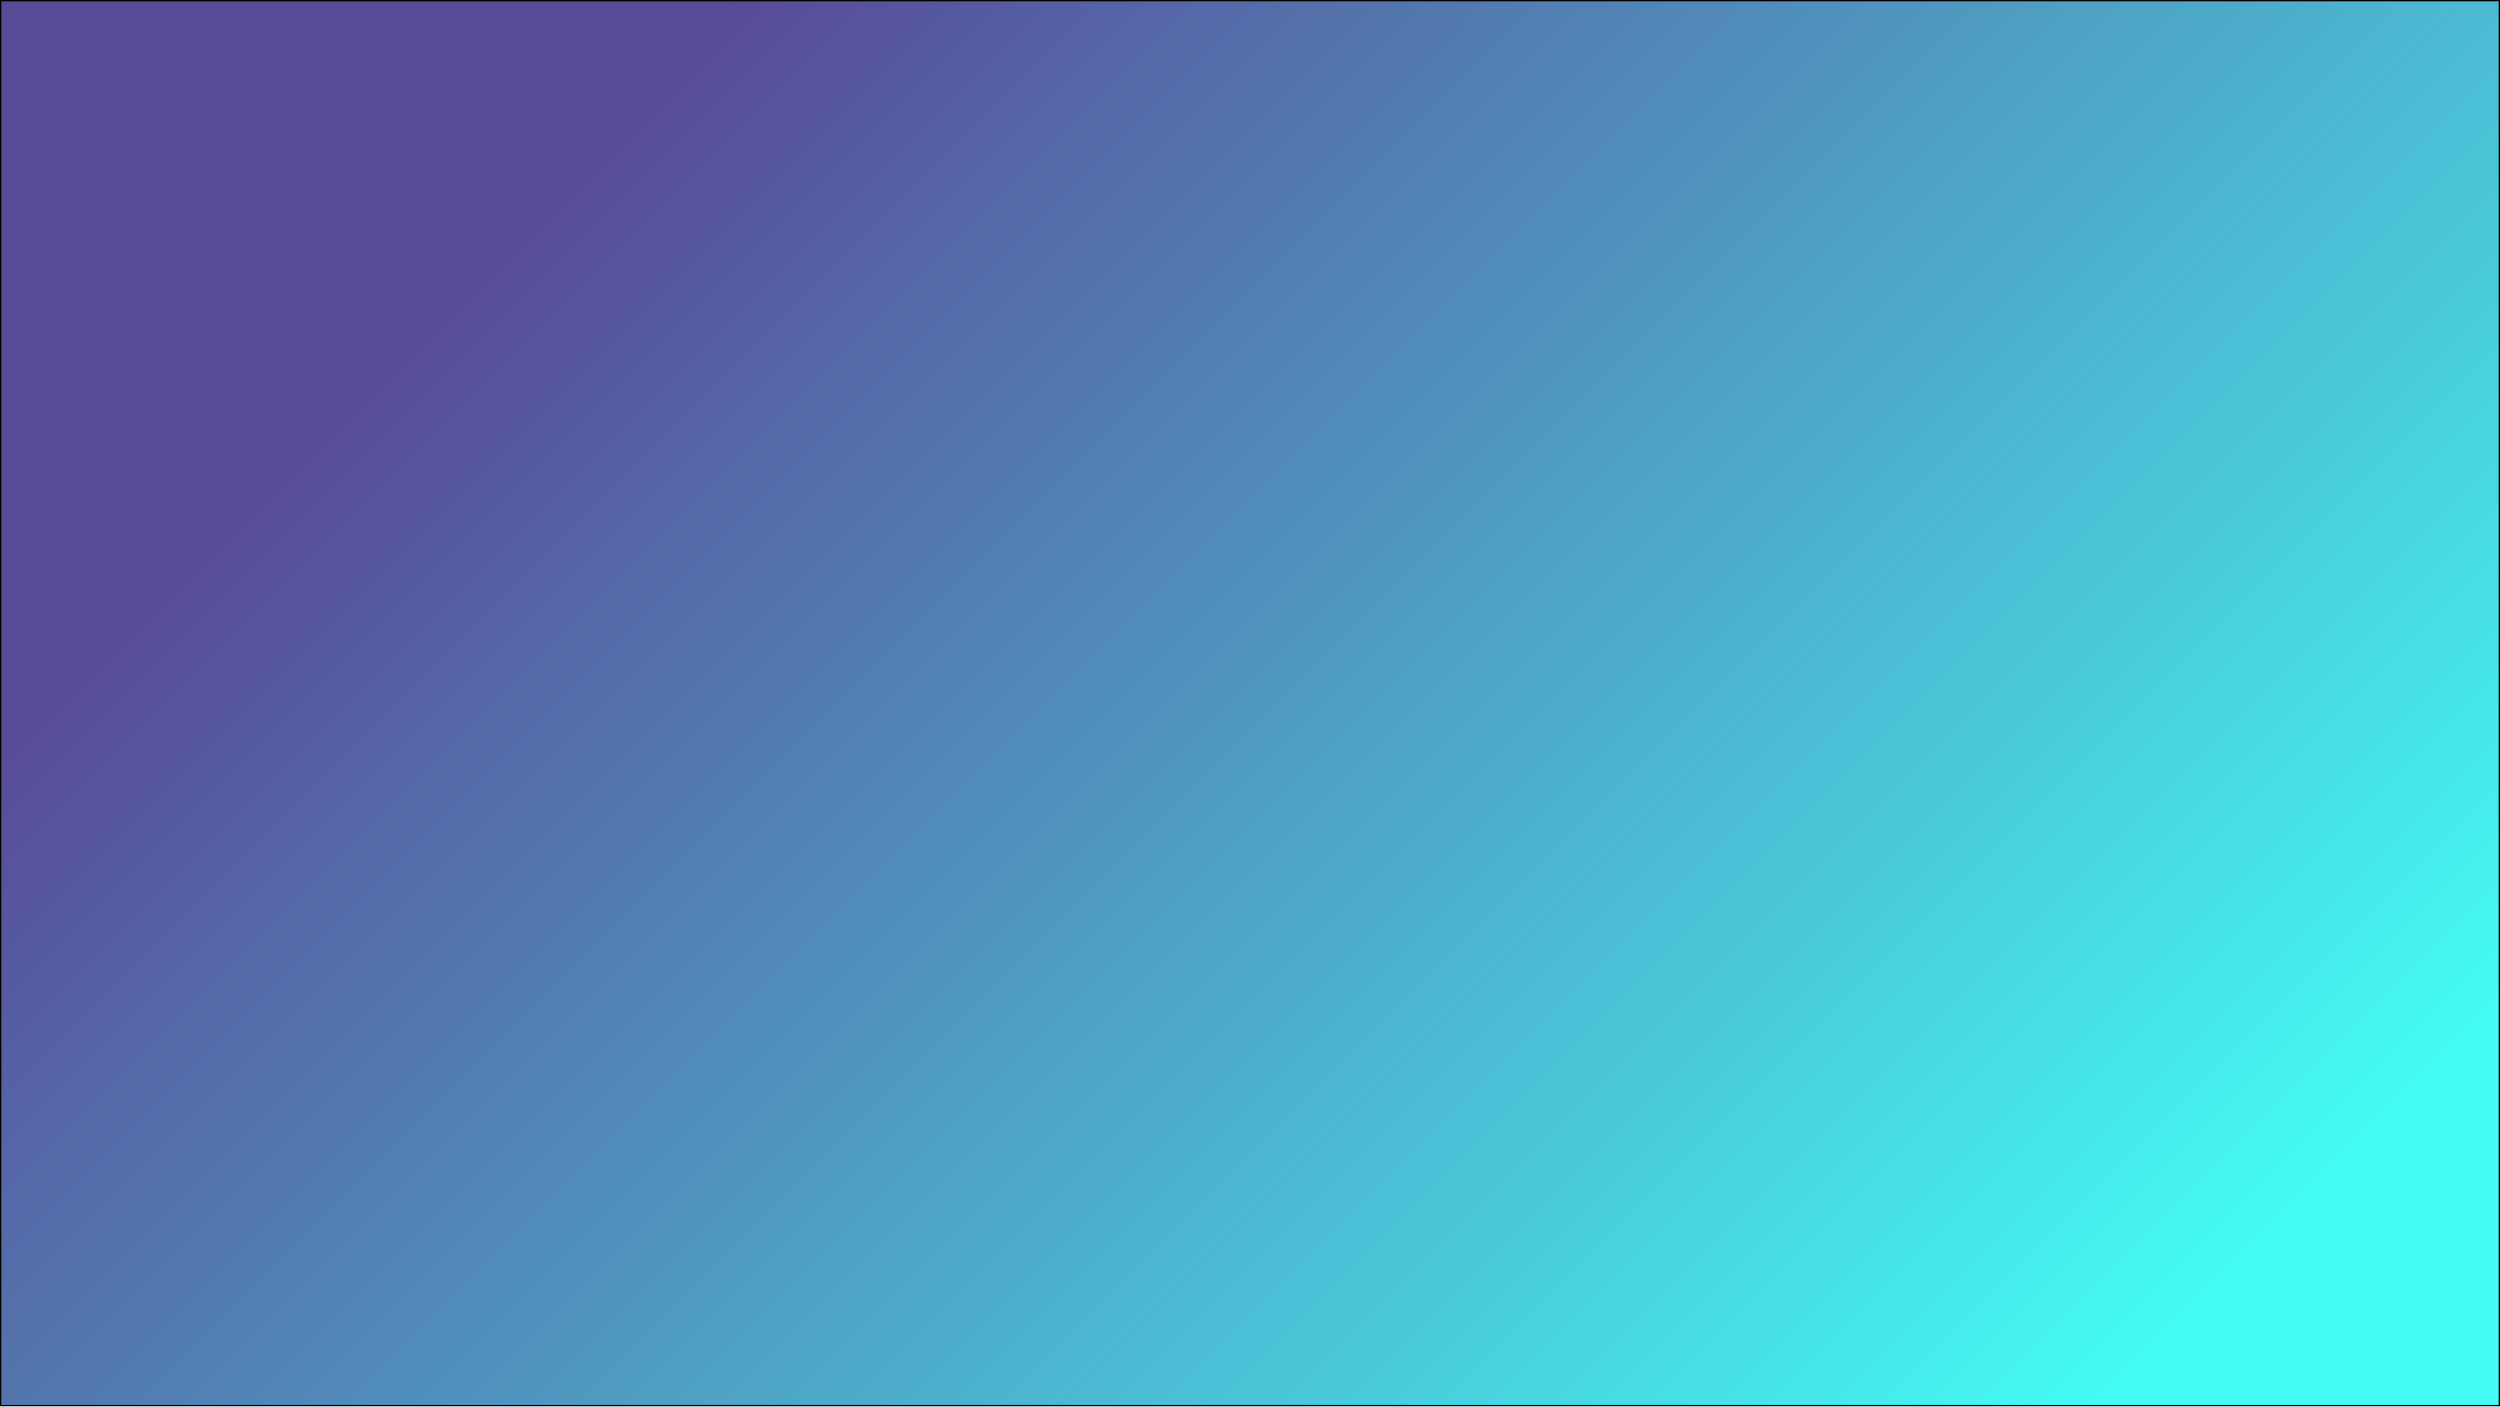
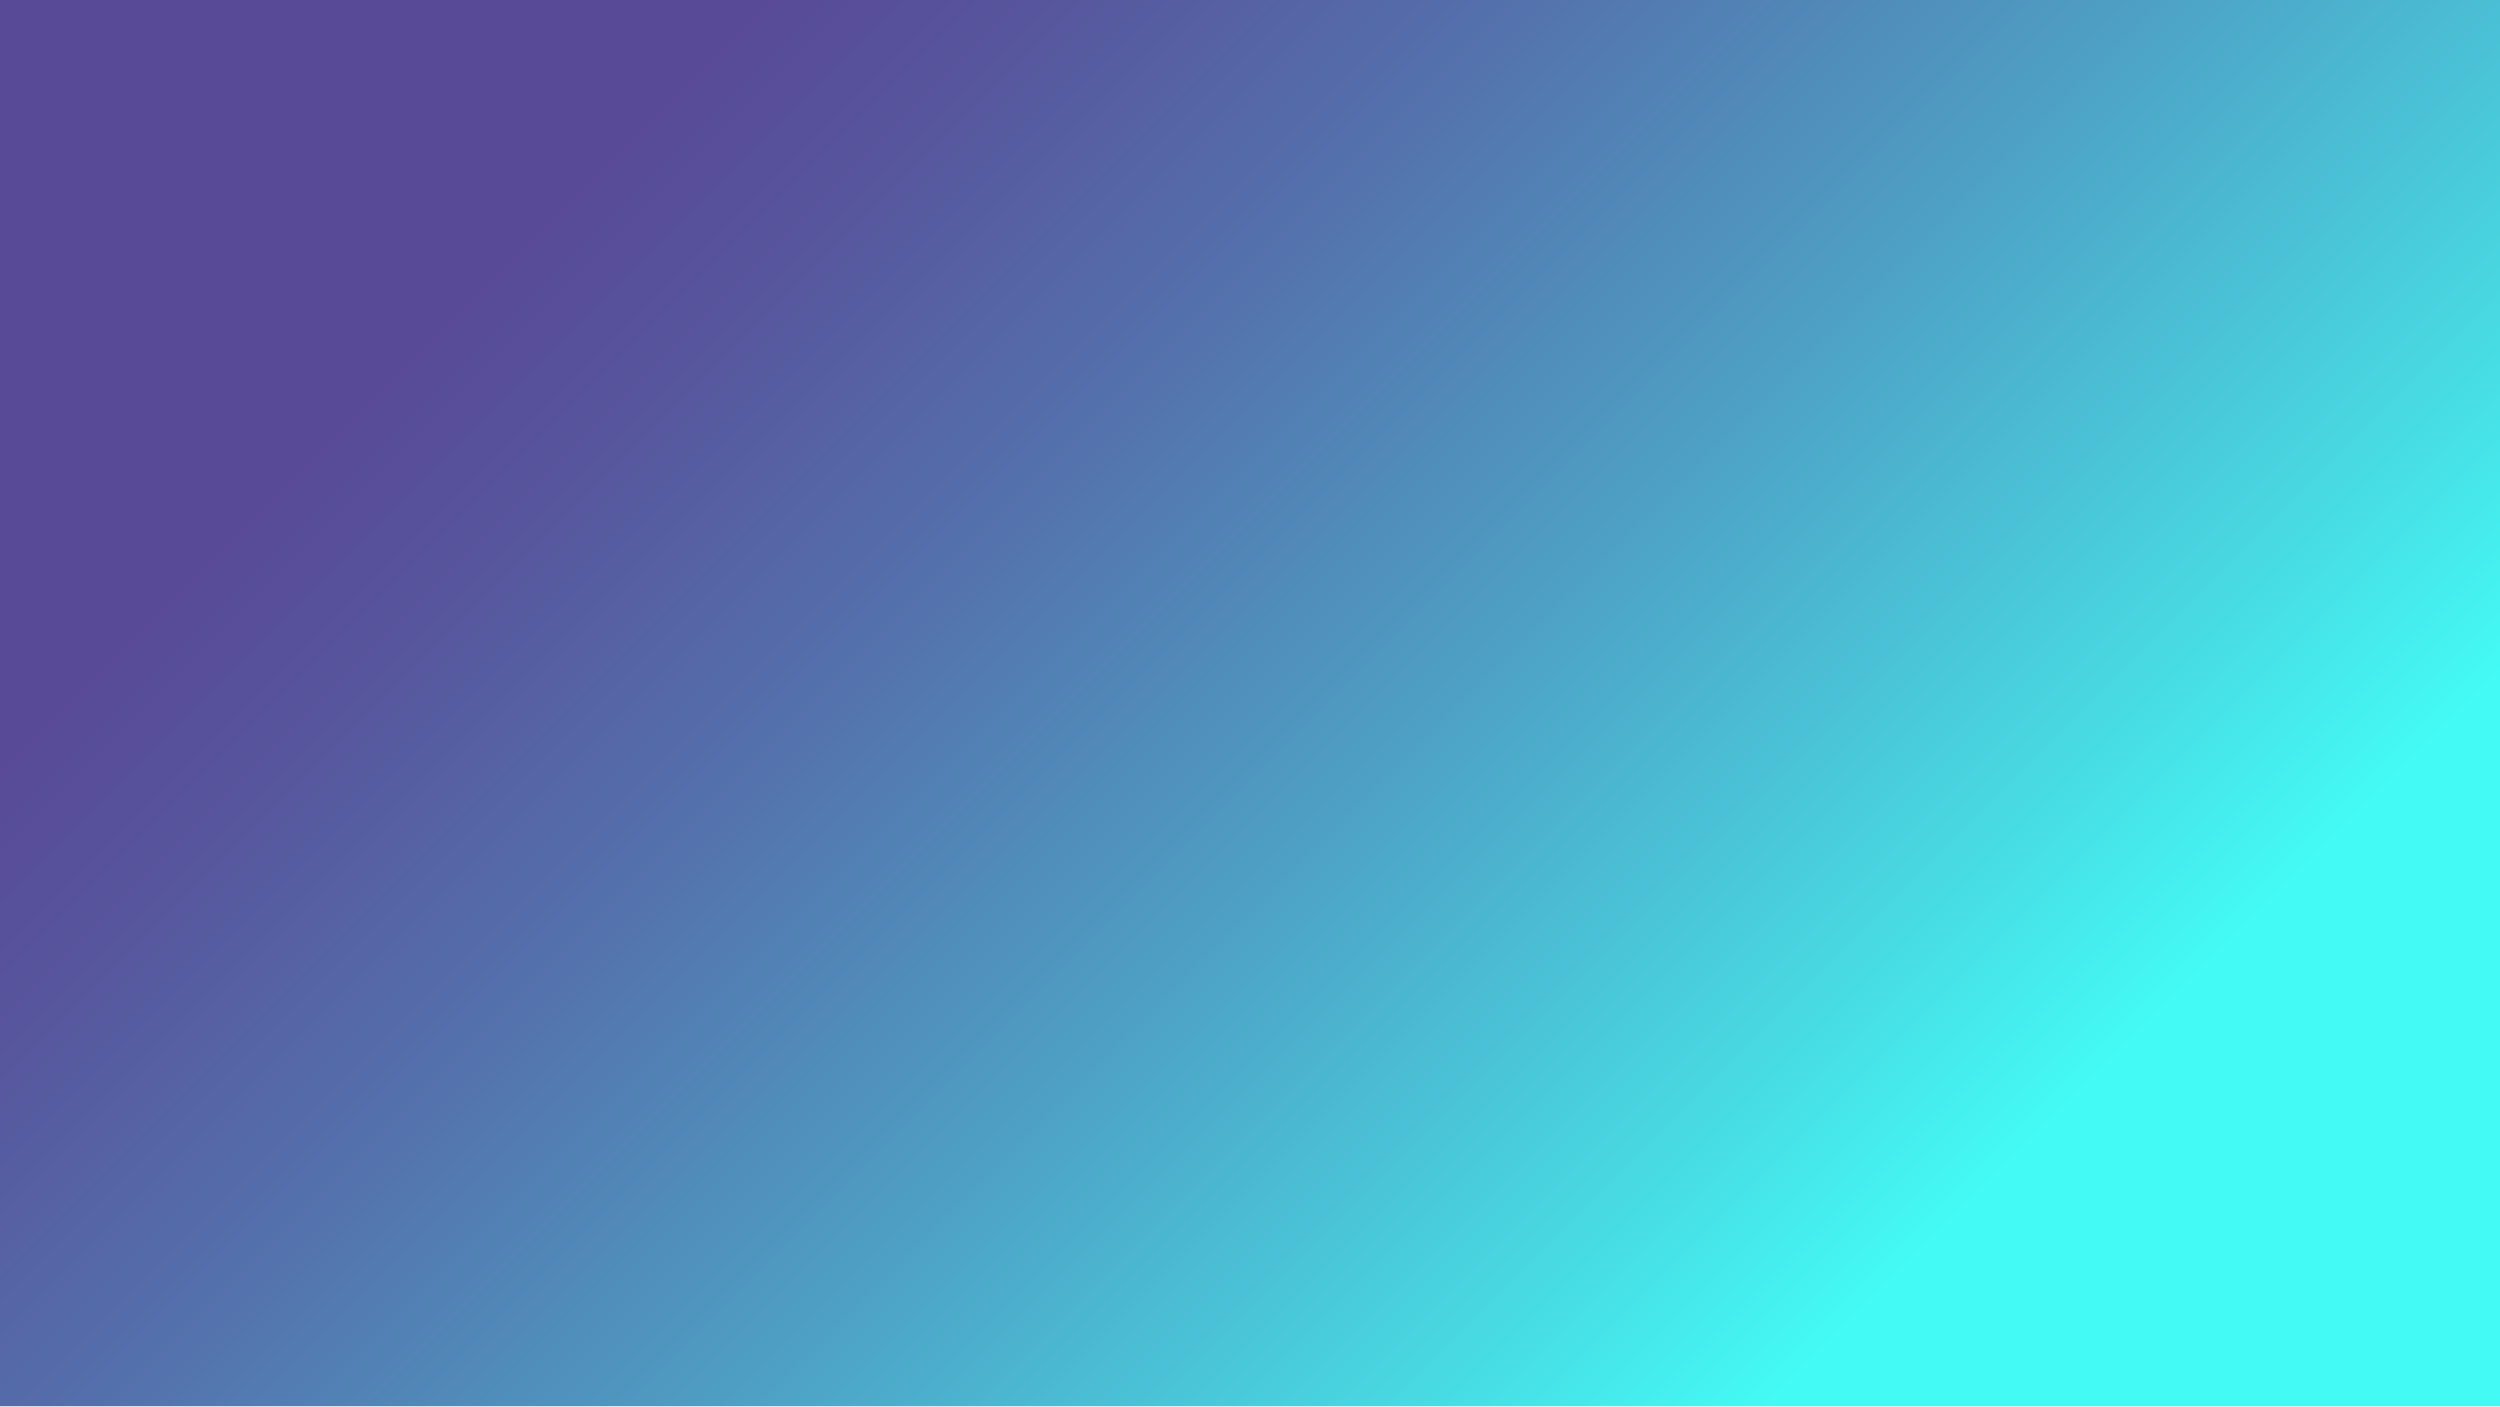
<svg xmlns="http://www.w3.org/2000/svg" version="1.1" id="图层_1" x="0px" y="0px" viewBox="0 0 1920 1080" style="enable-background:new 0 0 1920 1080;" xml:space="preserve">
  <style type="text/css">
	.st0{fill:url(#SVGID_1_);}
</style>
  <g>
-     <linearGradient id="SVGID_1_" gradientUnits="userSpaceOnUse" x1="222.136" y1="-197.864" x2="1721.136" y2="1301.136">
-       <stop offset="0.179" style="stop-color:#584A97" />
-       <stop offset="0.887" style="stop-color:#44FAF4" />
+     <linearGradient id="SVGID_1_" gradientUnits="userSpaceOnUse" x1="210" y1="-210" x2="1710" y2="1290">
+       <stop offset="0.196" style="stop-color:#584A97" />
+       <stop offset="0.266" style="stop-color:#57559D" />
+       <stop offset="0.388" style="stop-color:#5471AC" />
+       <stop offset="0.546" style="stop-color:#4E9FC4" />
+       <stop offset="0.734" style="stop-color:#47DEE5" />
+       <stop offset="0.812" style="stop-color:#44FAF4" />
    </linearGradient>
-     <rect x="0.5" y="0.5" class="st0" width="1919" height="1079" />
-     <path d="M1919,1v1078H1V1H1919 M1920,0H0v1080h1920V0L1920,0z" />
+     <rect class="st0" width="1920" height="1080" />
  </g>
</svg>
